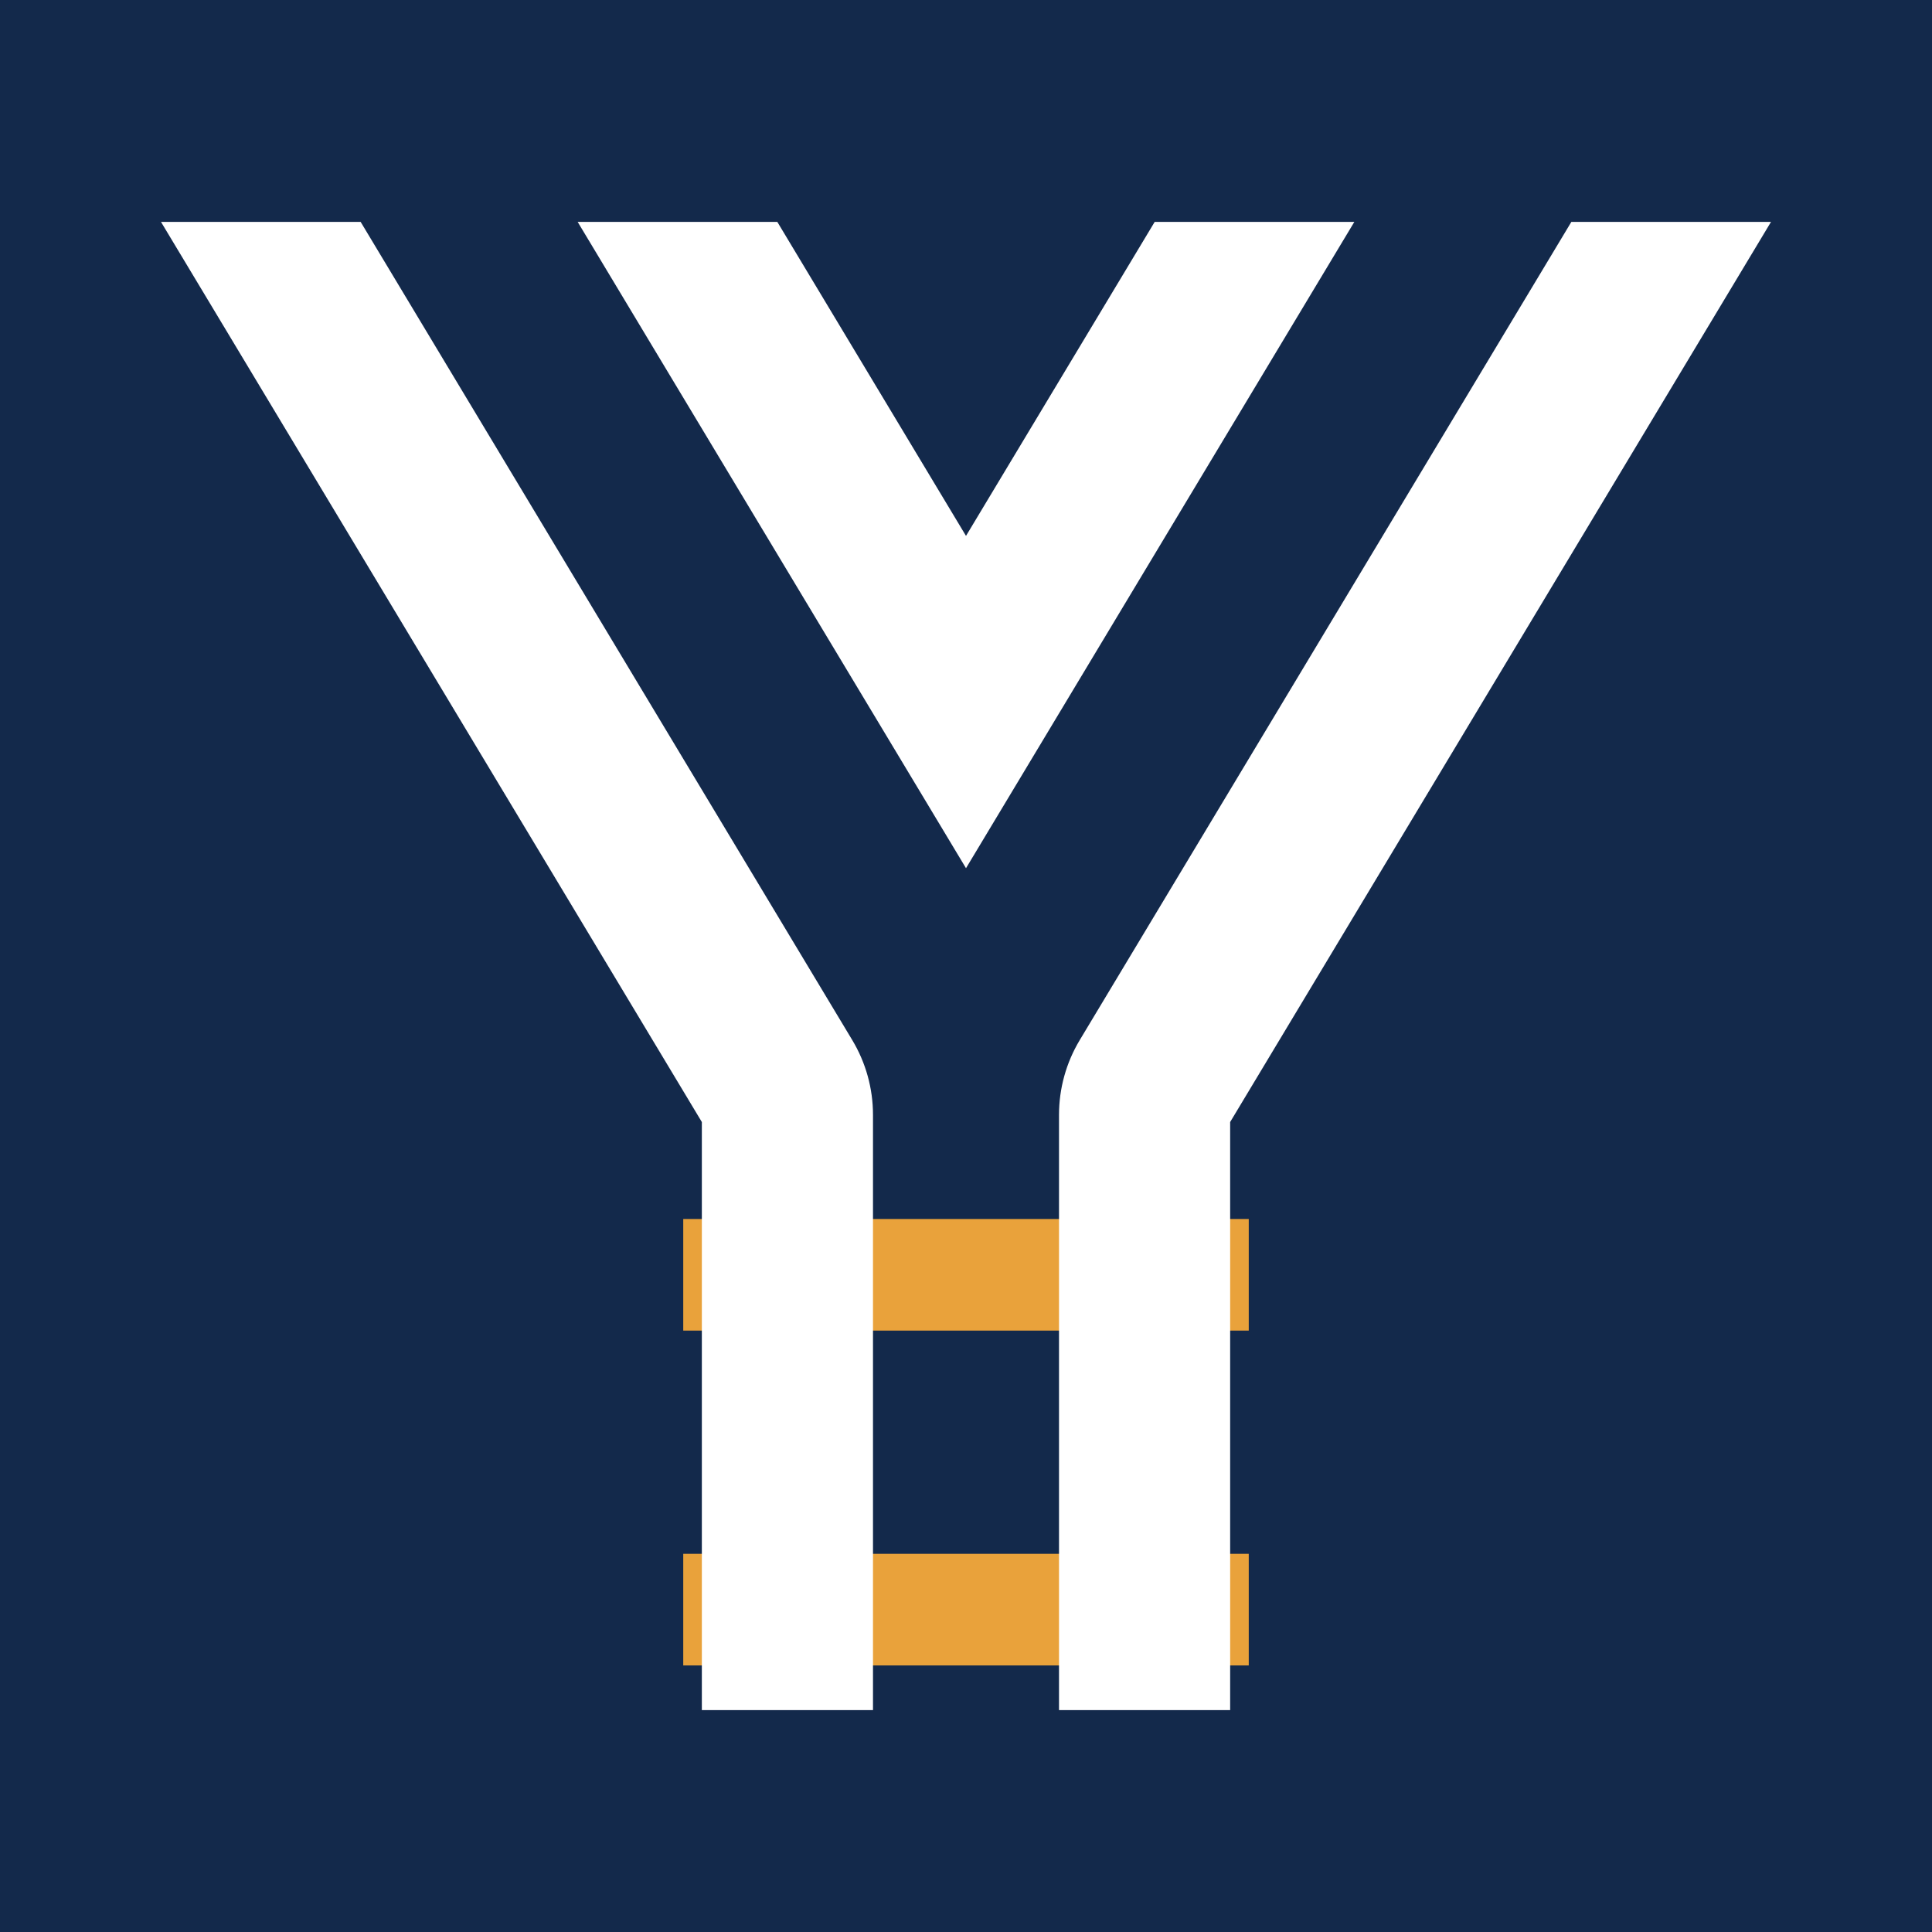
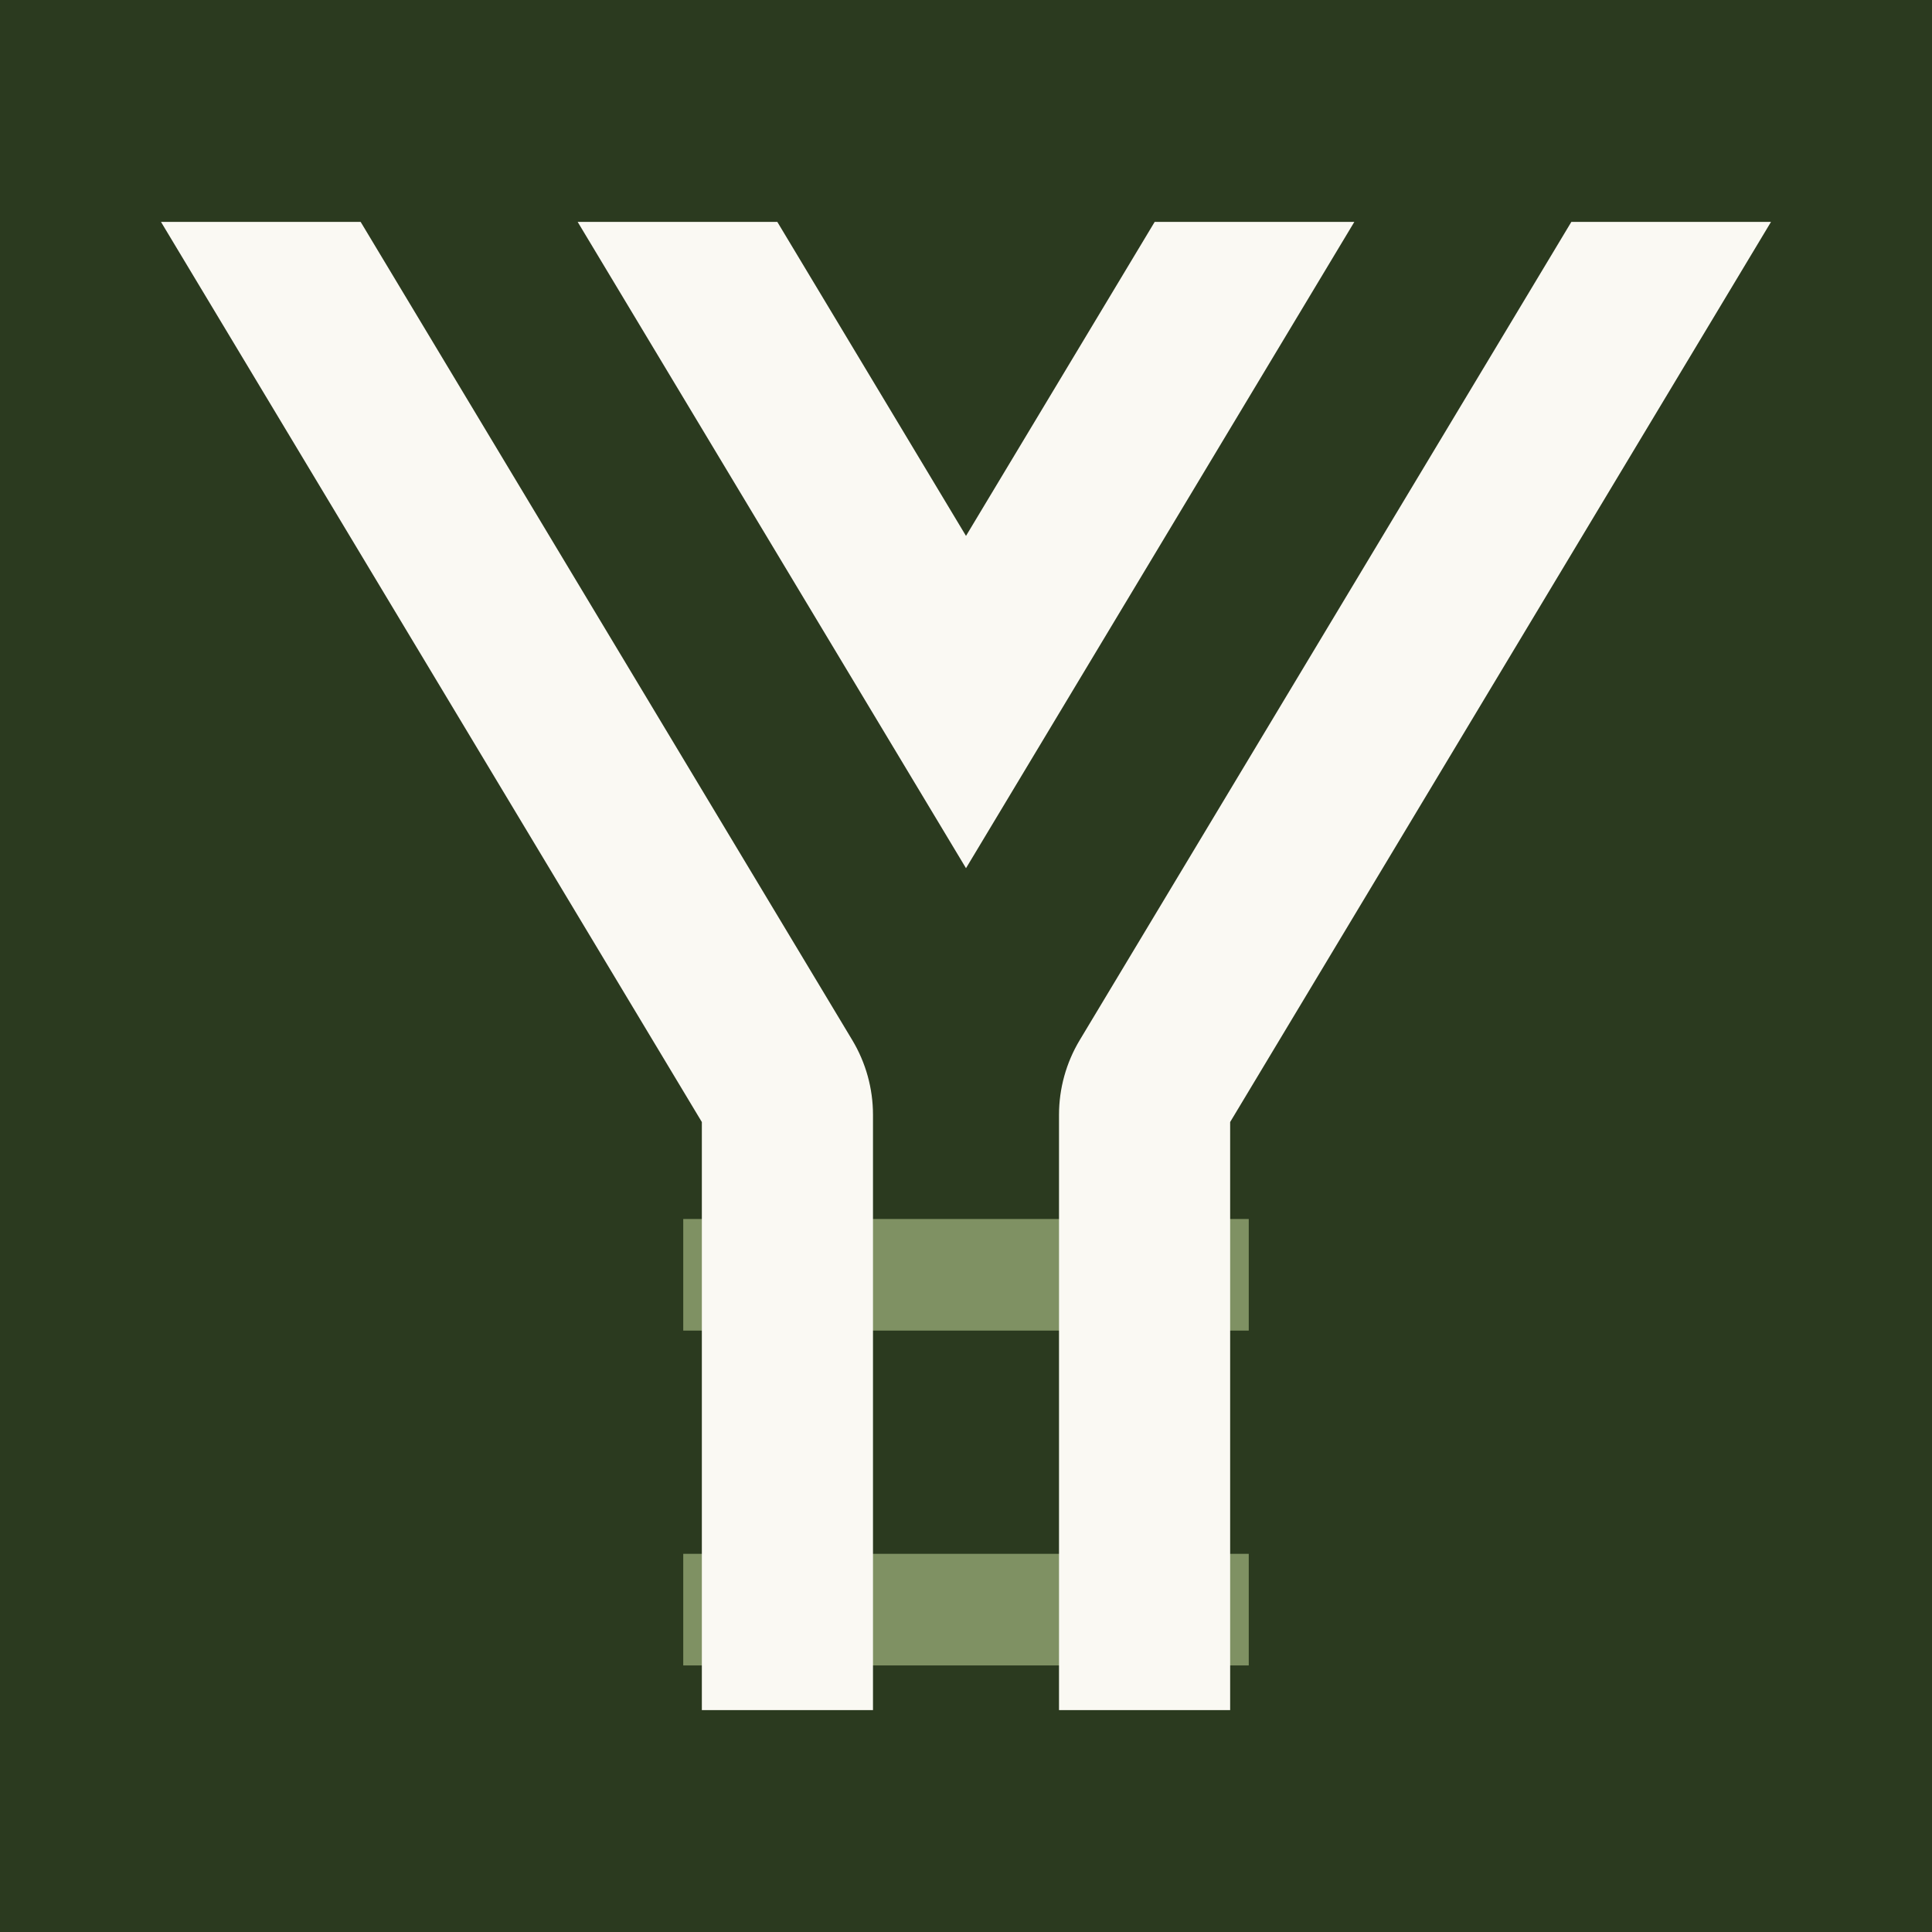
<svg xmlns="http://www.w3.org/2000/svg" viewBox="0 0 129.824 129.824" width="129.824" height="129.824">
-   <rect width="129.824" height="129.824" fill="#13294B" />
-   <g fill="#E9A23B">
+   <rect width="129.824" height="129.824" fill="#2B3A1F" />
+   <g fill="#7F9163">
    <path d="M45.912 81.912L83.912 81.912L83.912 89.412L45.912 89.412Z" />
    <path d="M45.912 104.412L83.912 104.412L83.912 111.912L45.912 111.912Z" />
  </g>
-   <g fill="#FFFFFF">
+   <g fill="#FAF9F3">
    <path d="M10.819 14.912L24.235 14.912L57.269 69.89A9.75 9.75 0 0 1 58.662 74.912L58.662 114.912L47.162 114.912L47.162 74.912A-1.75 -1.75 0 0 0 47.412 75.813Z" />
    <path d="M119.005 14.912L105.589 14.912L72.555 69.89A9.75 9.75 0 0 0 71.162 74.912L71.162 114.912L82.662 114.912L82.662 74.912A-1.75 -1.75 0 0 1 82.412 75.813Z" />
    <path d="M64.912 58.34L38.818 14.912L52.234 14.912L64.912 36.011L77.59 14.912L91.006 14.912L64.912 58.34Z" />
  </g>
</svg>
